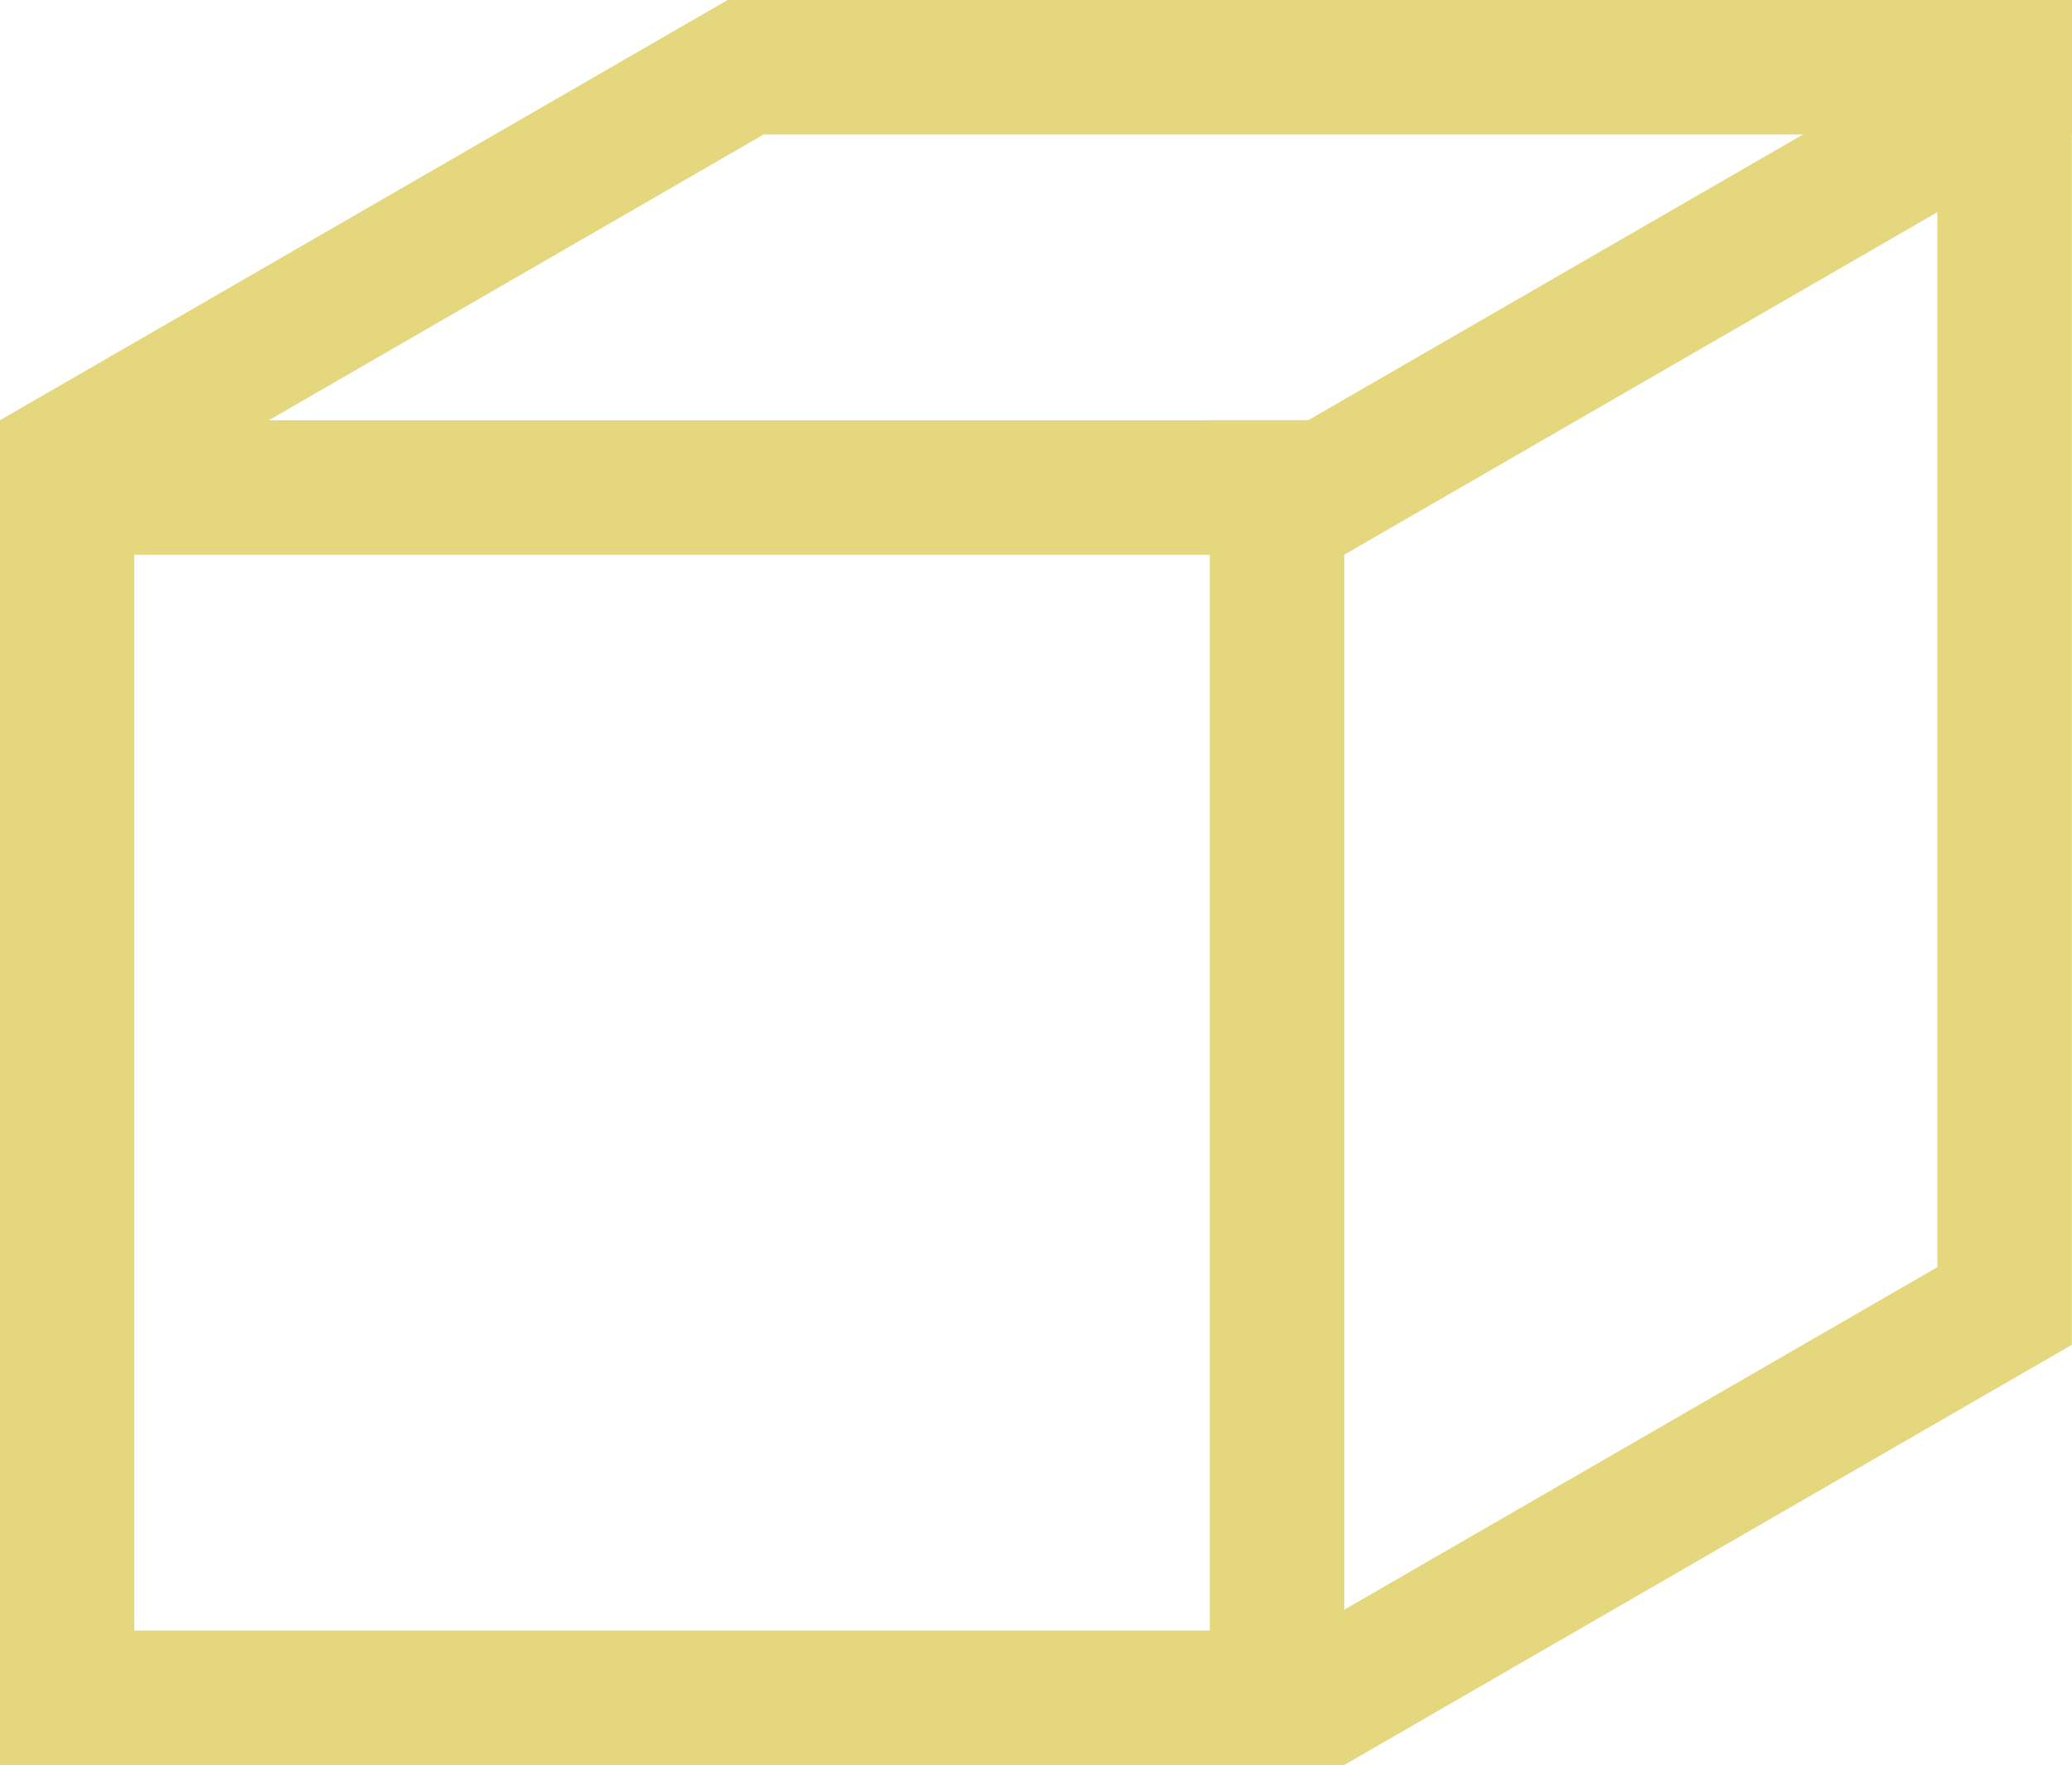
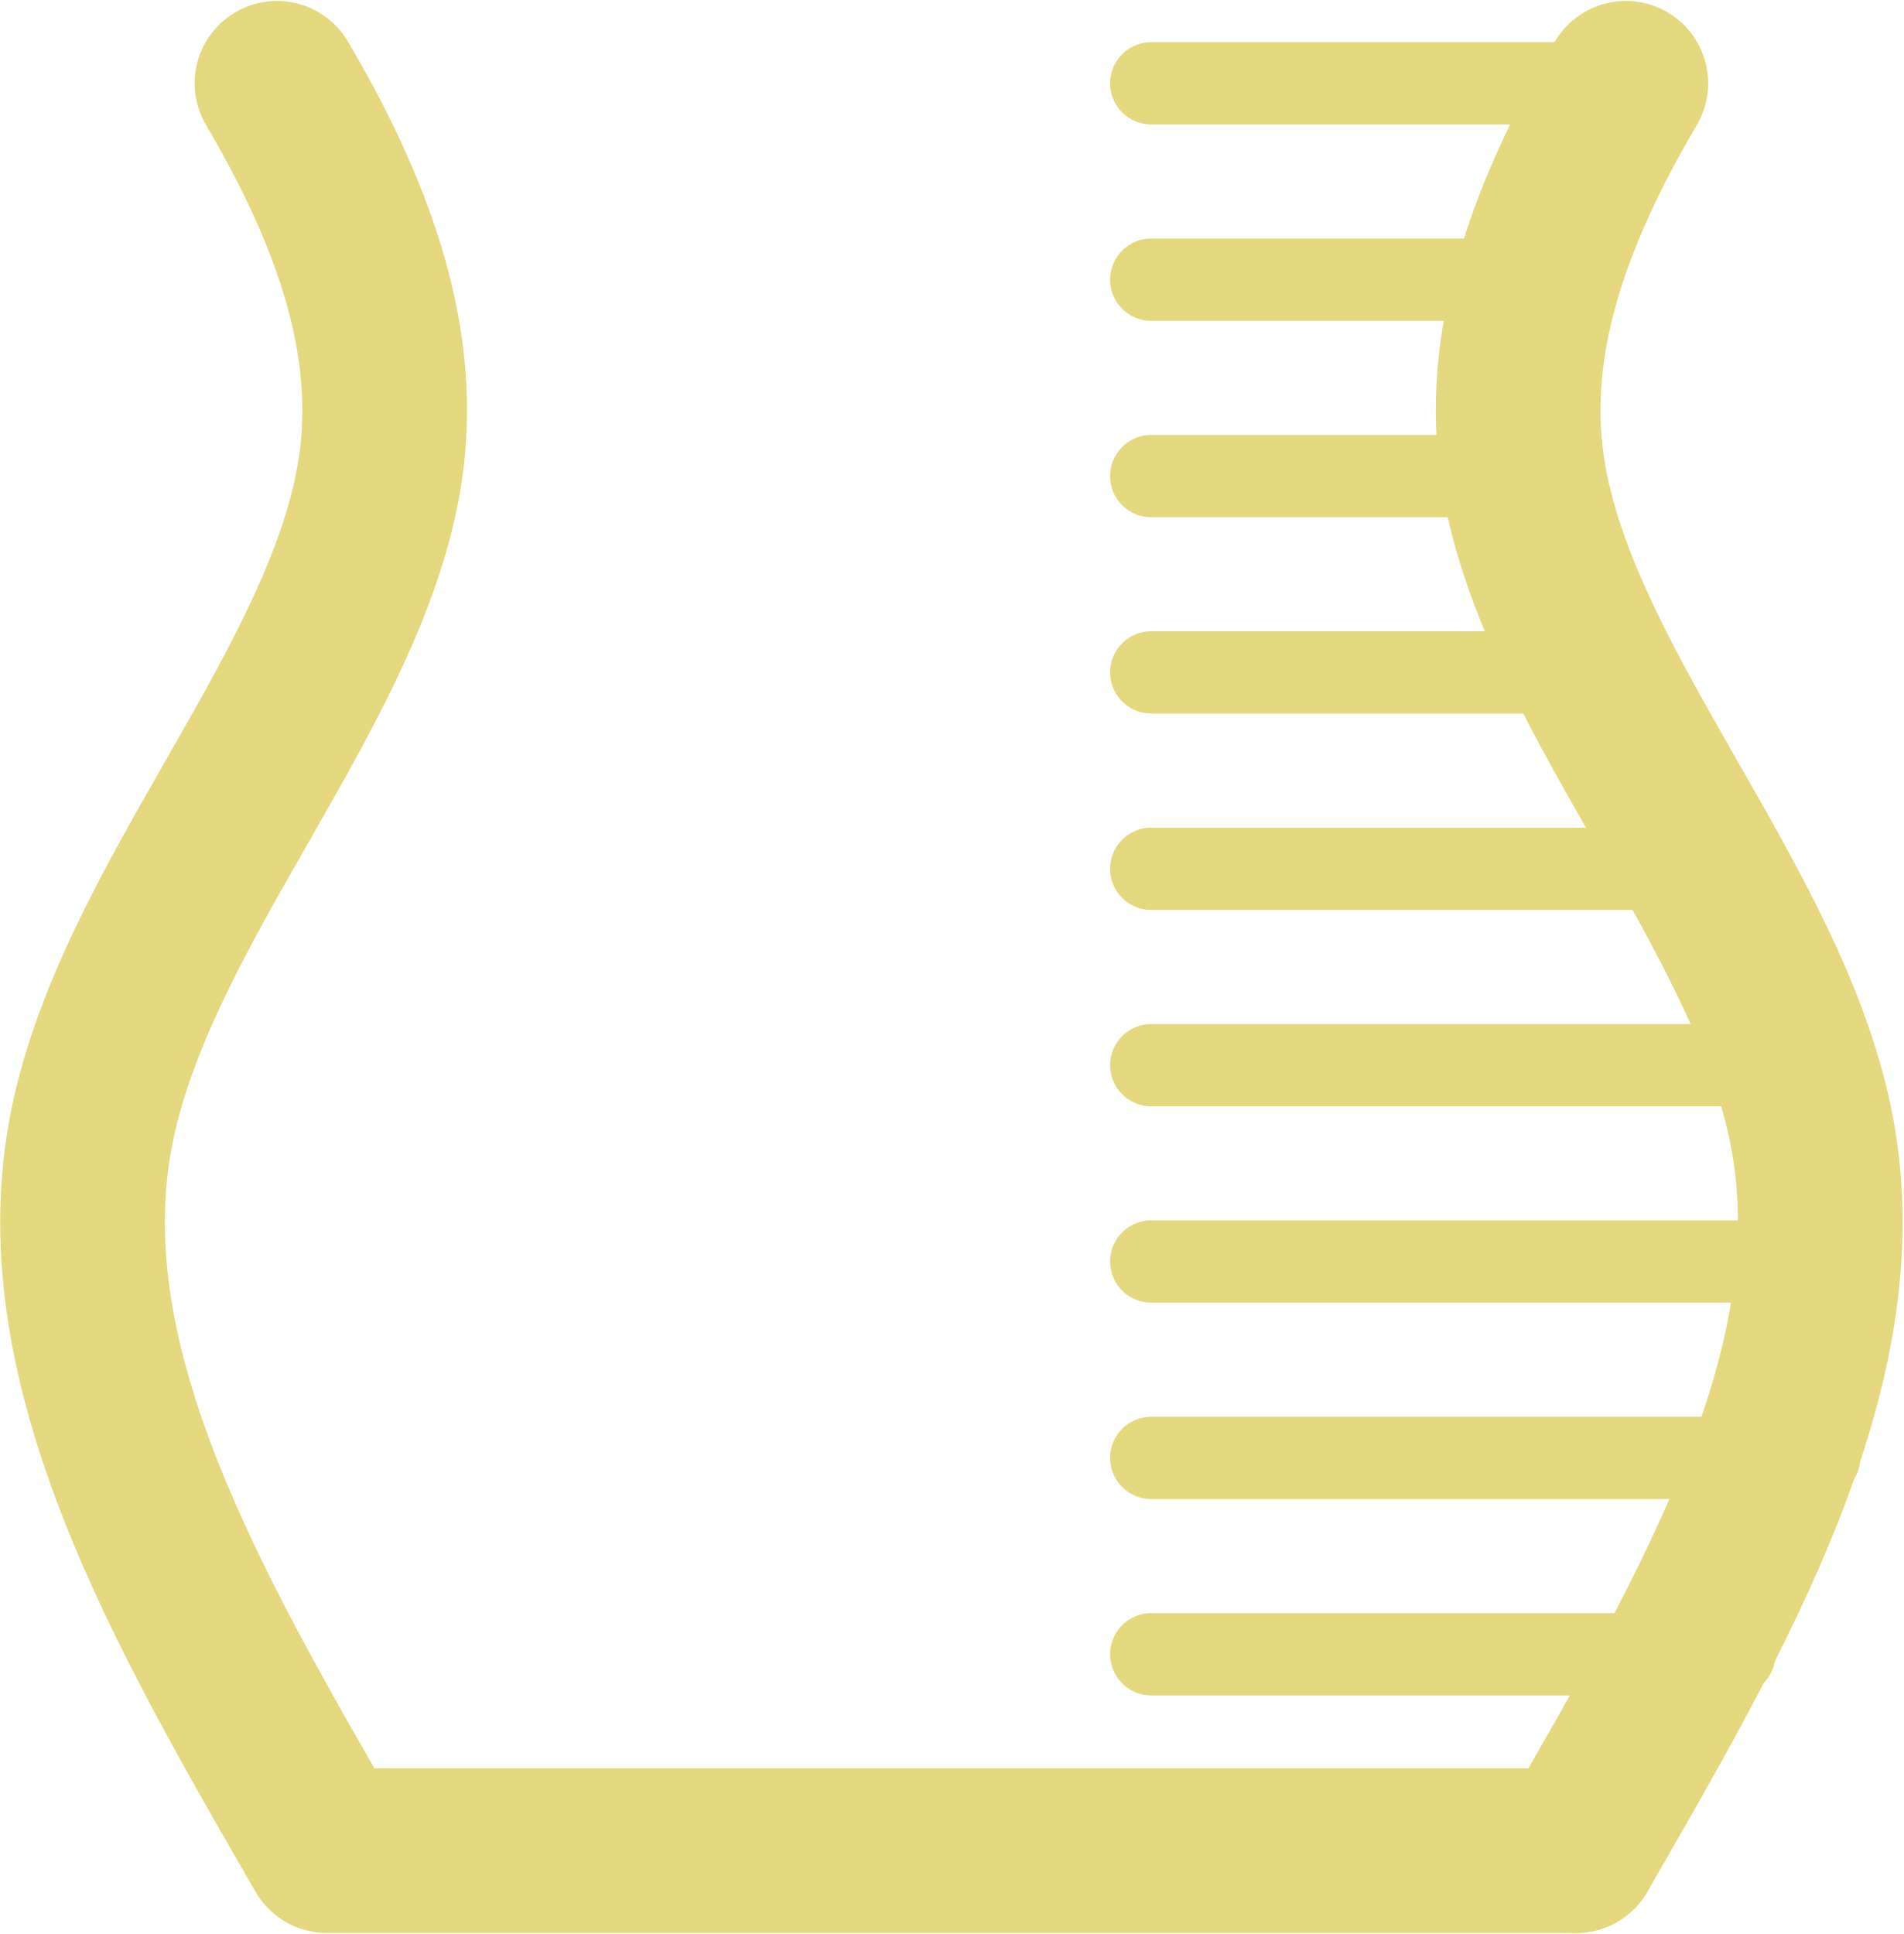
- <svg xmlns="http://www.w3.org/2000/svg" width="123.3" height="105" version="1.1" viewBox="0 0 32.623 27.781">
-   <g transform="translate(-146.22 -92.609)">
-     <g transform="translate(81.395 69.168)" fill="#e4d77e">
-       <rect x="64.823" y="30.056" width="2.117" height="21.167" />
-       <rect transform="rotate(90)" x="49.106" y="-85.99" width="2.117" height="21.167" />
-       <rect transform="rotate(90)" x="30.056" y="-85.99" width="2.117" height="21.167" />
-       <rect transform="scale(-1)" x="-85.99" y="-51.222" width="2.117" height="21.167" />
-       <rect transform="rotate(60)" x="58.441" y="-54.34" width="2.117" height="13.229" />
-       <rect transform="rotate(60)" x="68.74" y="-71.612" width="2.117" height="13.229" />
-       <rect transform="rotate(90)" x="23.441" y="-97.446" width="2.117" height="21.167" />
-       <rect transform="scale(-1)" x="-97.446" y="-44.608" width="2.117" height="21.167" />
-       <rect transform="rotate(60)" x="85.238" y="-62.087" width="2.117" height="13.229" />
+ <svg xmlns="http://www.w3.org/2000/svg" width="92.478" height="93.978" version="1.1" viewBox="0 0 24.468 24.865">
+   <g transform="translate(-148.03 -123.55)">
+     <g transform="translate(69.375 54.216)" fill="none" stroke="#e4d77e" stroke-linecap="round" stroke-linejoin="round">
+       <path transform="scale(.26458)" d="m310.74 266.1c3.572 6.071 5.829 12.142 5.095 18.212-1.309 10.833-12.142 21.666-14.175 32.945s4.734 23 11.502 34.723h60.699" stroke-width="8" />
+       <path transform="scale(.26458)" d="m376.28 266.1c-3.572 6.071-5.829 12.142-5.095 18.212 1.309 10.833 12.142 21.666 14.175 32.945 2.033 11.279-4.734 23-11.502 34.723" stroke-width="8" />
+       <g stroke-width="1.058">
+         <path d="m93.455 70.405h6.103" />
+         <path d="m93.455 75.455h4.735" />
+         <path d="m93.455 88.078h8.584" />
+         <path d="m93.455 77.979h5.703" />
+         <path d="m93.455 90.603h7.495" />
+         <path d="m93.455 83.029h7.762" />
+         <path d="m93.455 85.553h8.506" />
+         <path d="m93.455 80.504h6.699" />
+         <path d="m93.455 72.93h5.133" />
+       </g>
    </g>
  </g>
</svg>
